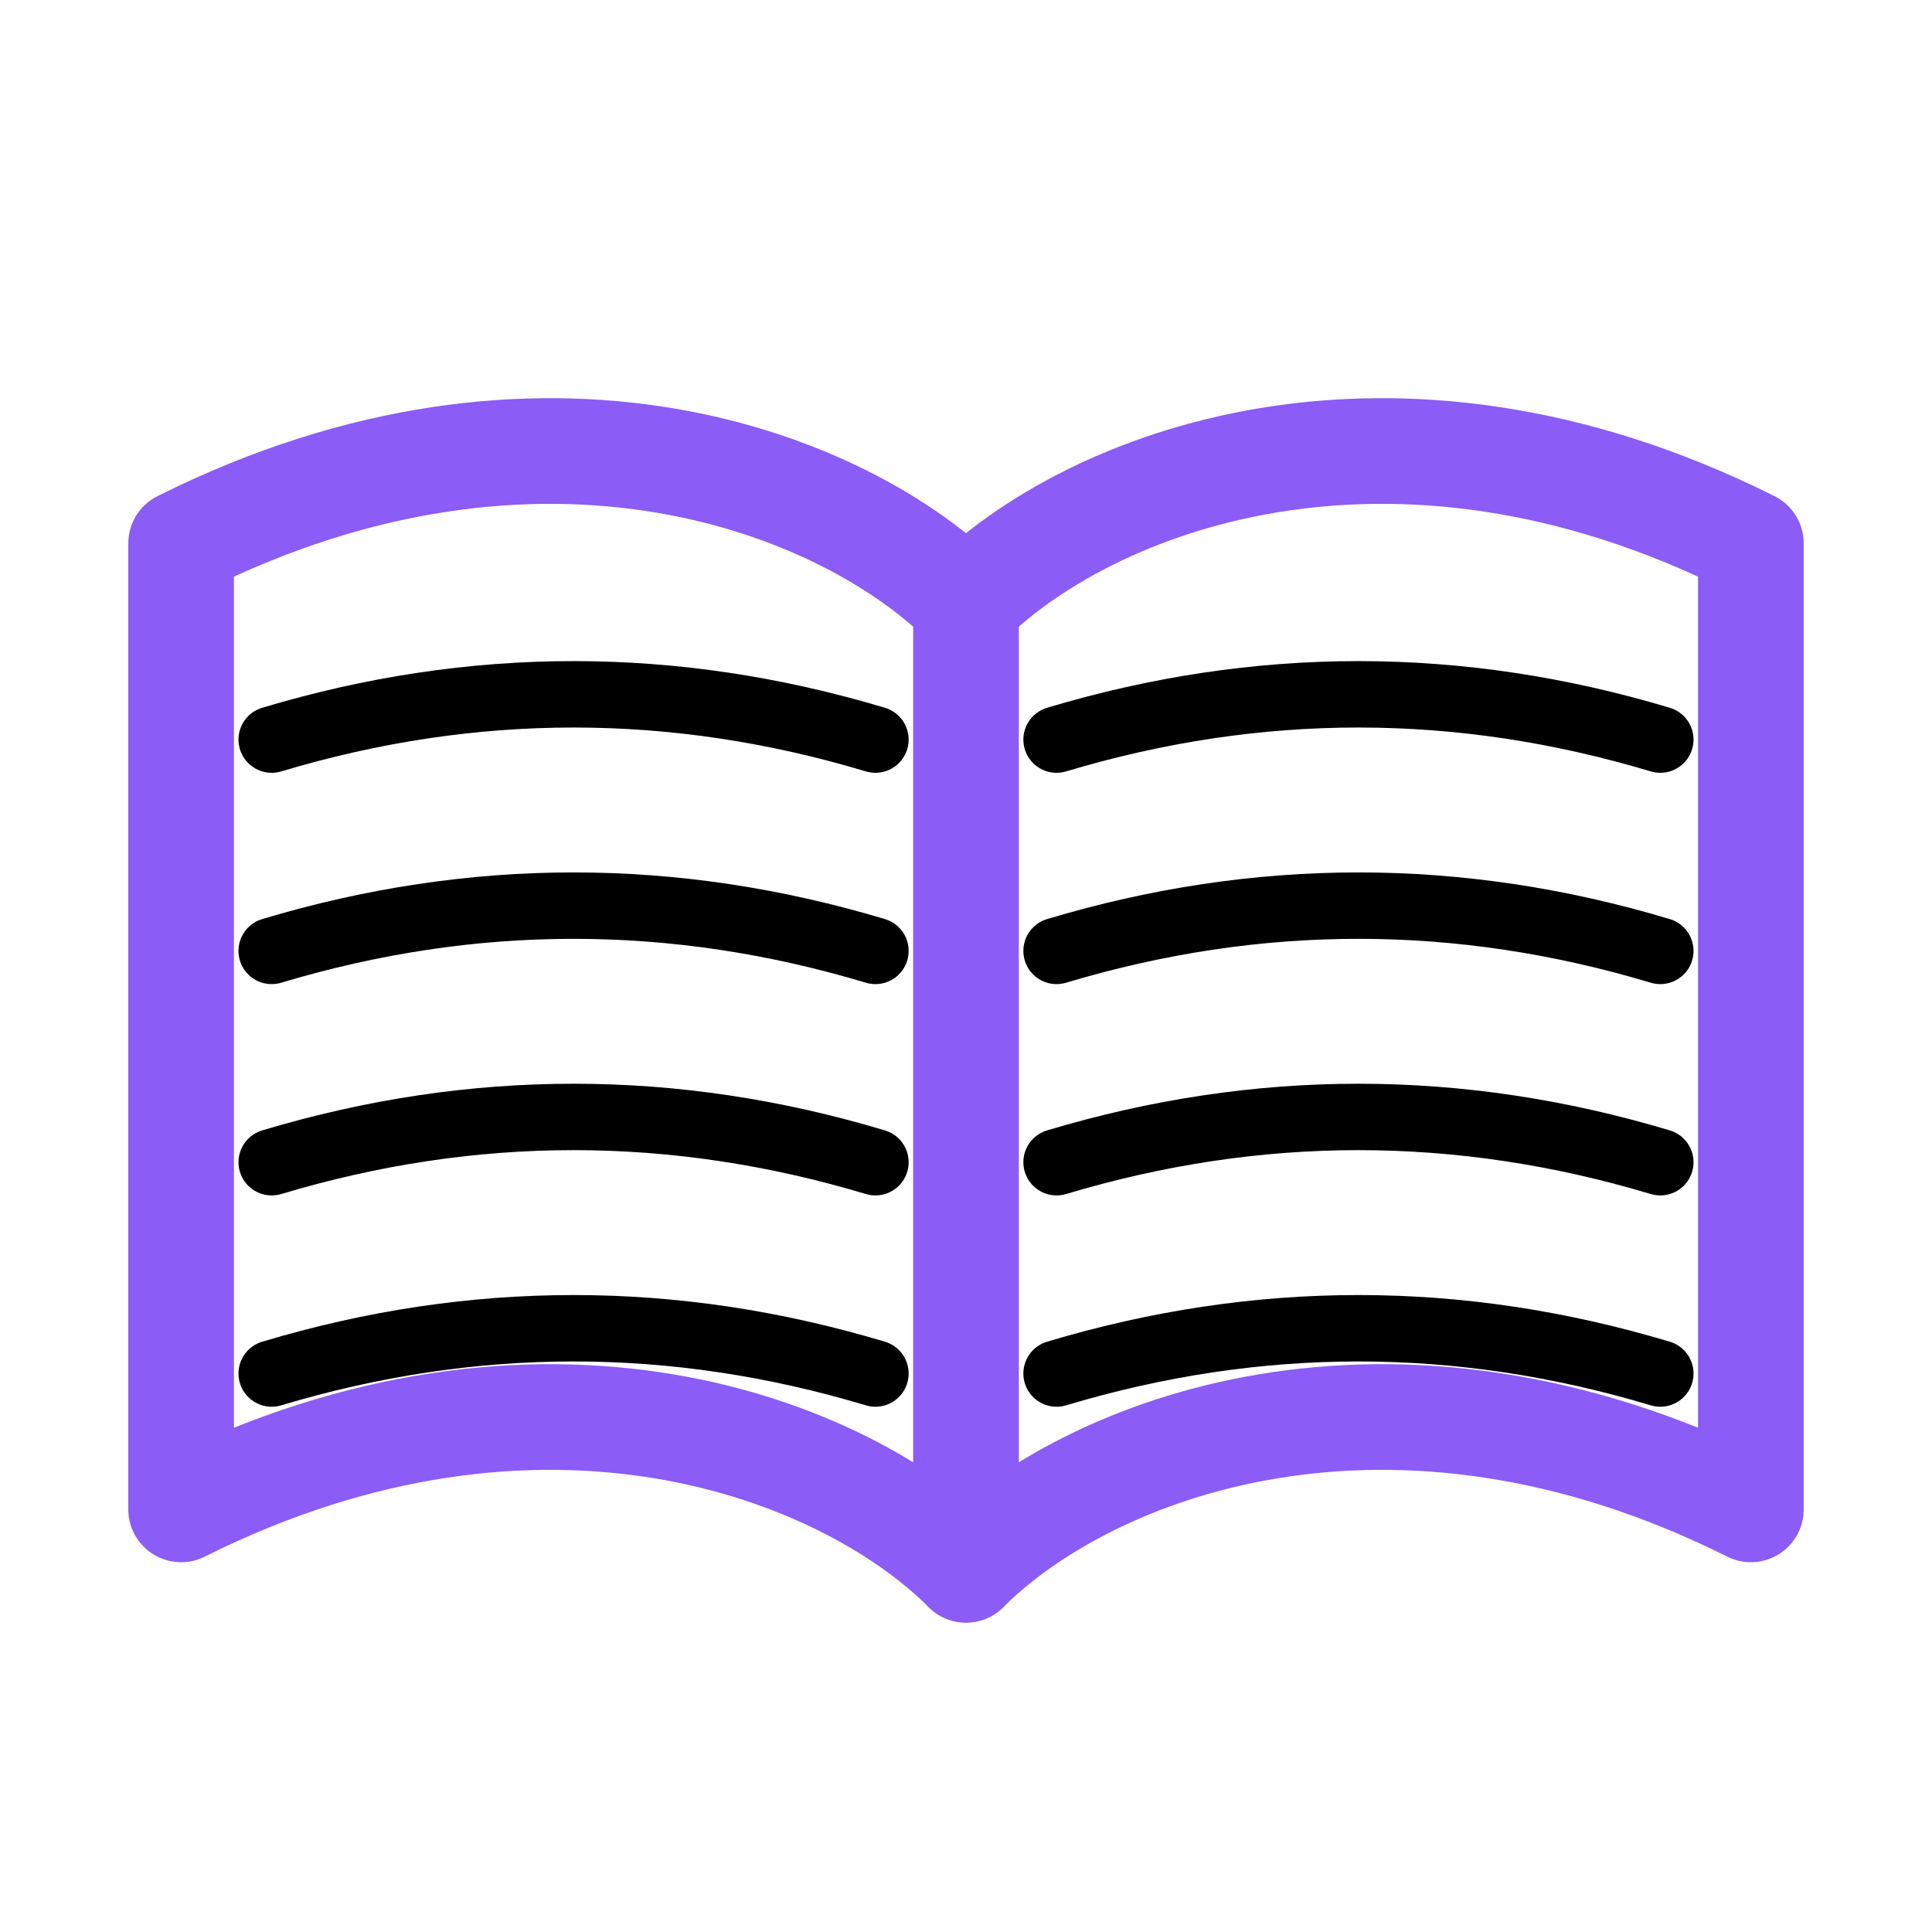
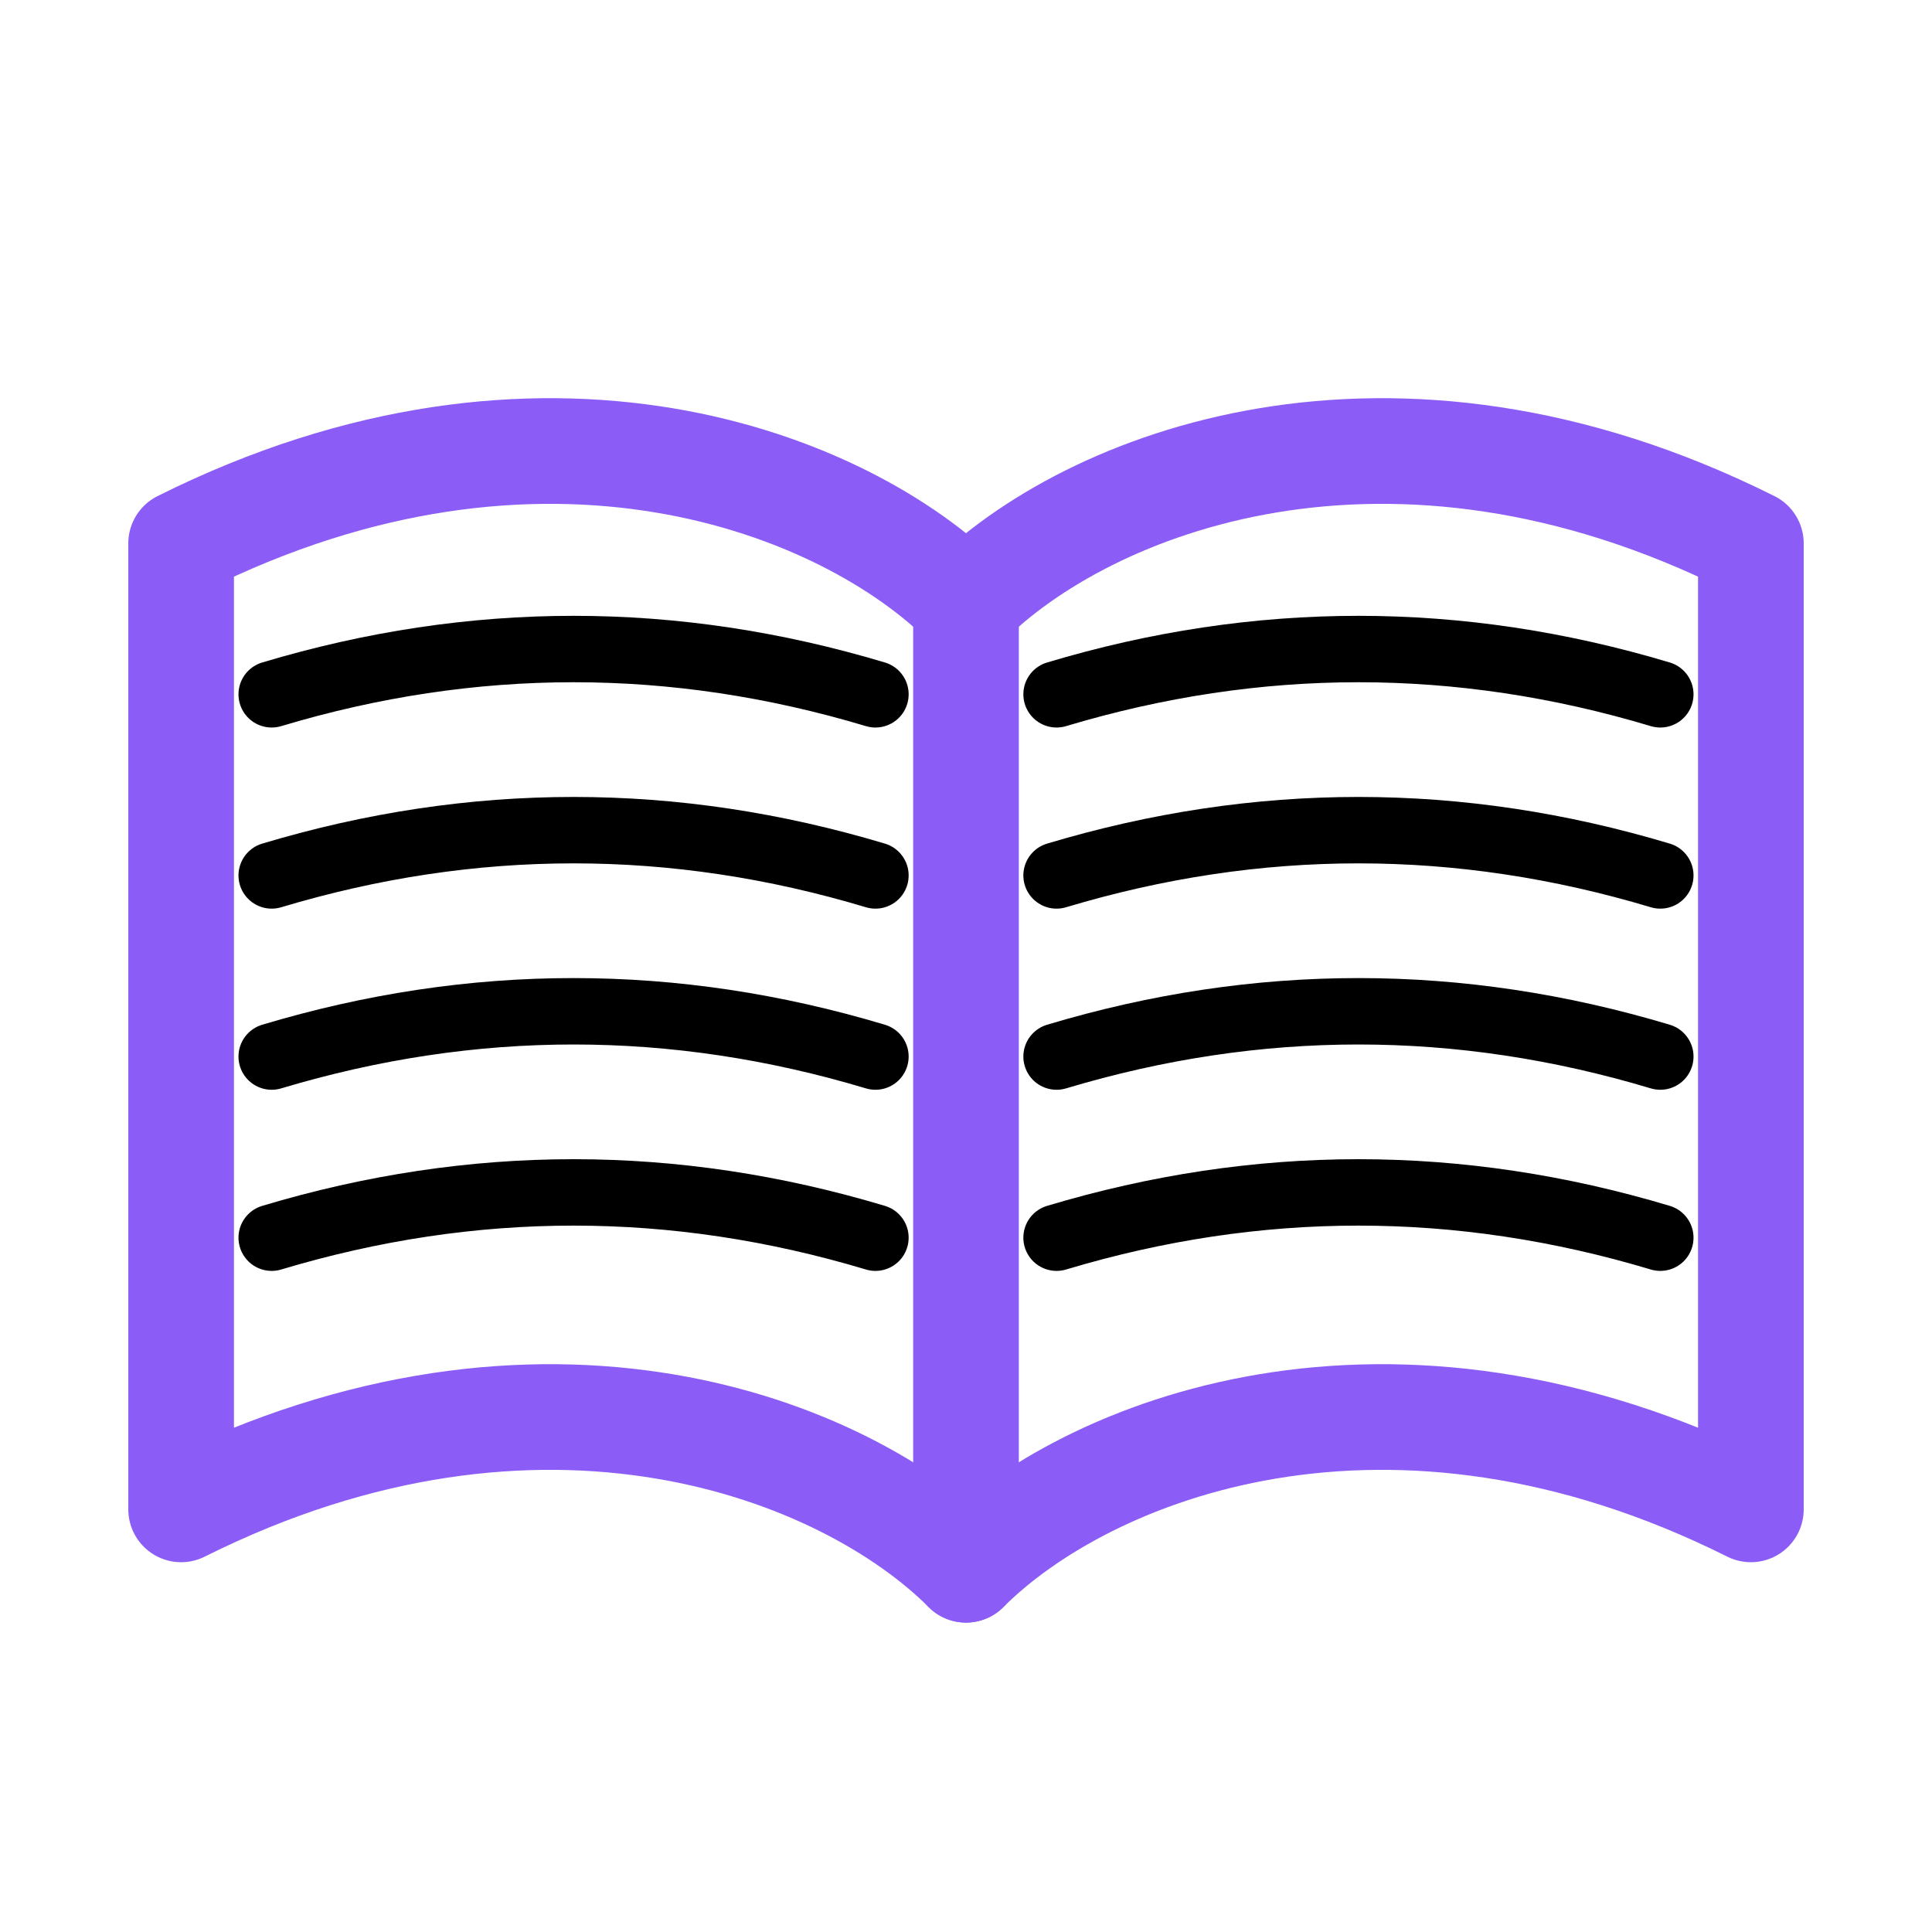
<svg xmlns="http://www.w3.org/2000/svg" viewBox="0 0 64 64" fill="none">
  <path d="M 6 18 C 18 12, 28 16, 32 20 C 36 16, 46 12, 58 18 L 58 50 C 46 44, 36 48, 32 52 C 28 48, 18 44, 6 50 Z" stroke="#8B5CF6" stroke-width="3.5" stroke-linecap="round" stroke-linejoin="round" />
  <path d="M 32 20 L 32 52" stroke="#8B5CF6" stroke-width="3.5" stroke-linecap="round" />
-   <path d="M 9 24.5 Q 19 21.5 29 24.5             M 9 31.5 Q 19 28.5 29 31.5             M 9 38.5 Q 19 35.5 29 38.5             M 9 45.5 Q 19 42.5 29 45.5" stroke="#000000" stroke-width="2.2" stroke-linecap="round" />
-   <path d="M 35 24.5 Q 45 21.5 55 24.5             M 35 31.5 Q 45 28.5 55 31.5             M 35 38.5 Q 45 35.5 55 38.5             M 35 45.5 Q 45 42.5 55 45.5" stroke="#000000" stroke-width="2.2" stroke-linecap="round" />
+   <path d="M 9 23 Q 19 20 29 23             M 9 29 Q 19 26 29 29             M 9 35 Q 19 32 29 35             M 9 41 Q 19 38 29 41" stroke="#000000" stroke-width="2.2" stroke-linecap="round" />
+   <path d="M 35 23 Q 45 20 55 23             M 35 29 Q 45 26 55 29             M 35 35 Q 45 32 55 35             M 35 41 Q 45 38 55 41" stroke="#000000" stroke-width="2.2" stroke-linecap="round" />
</svg>
